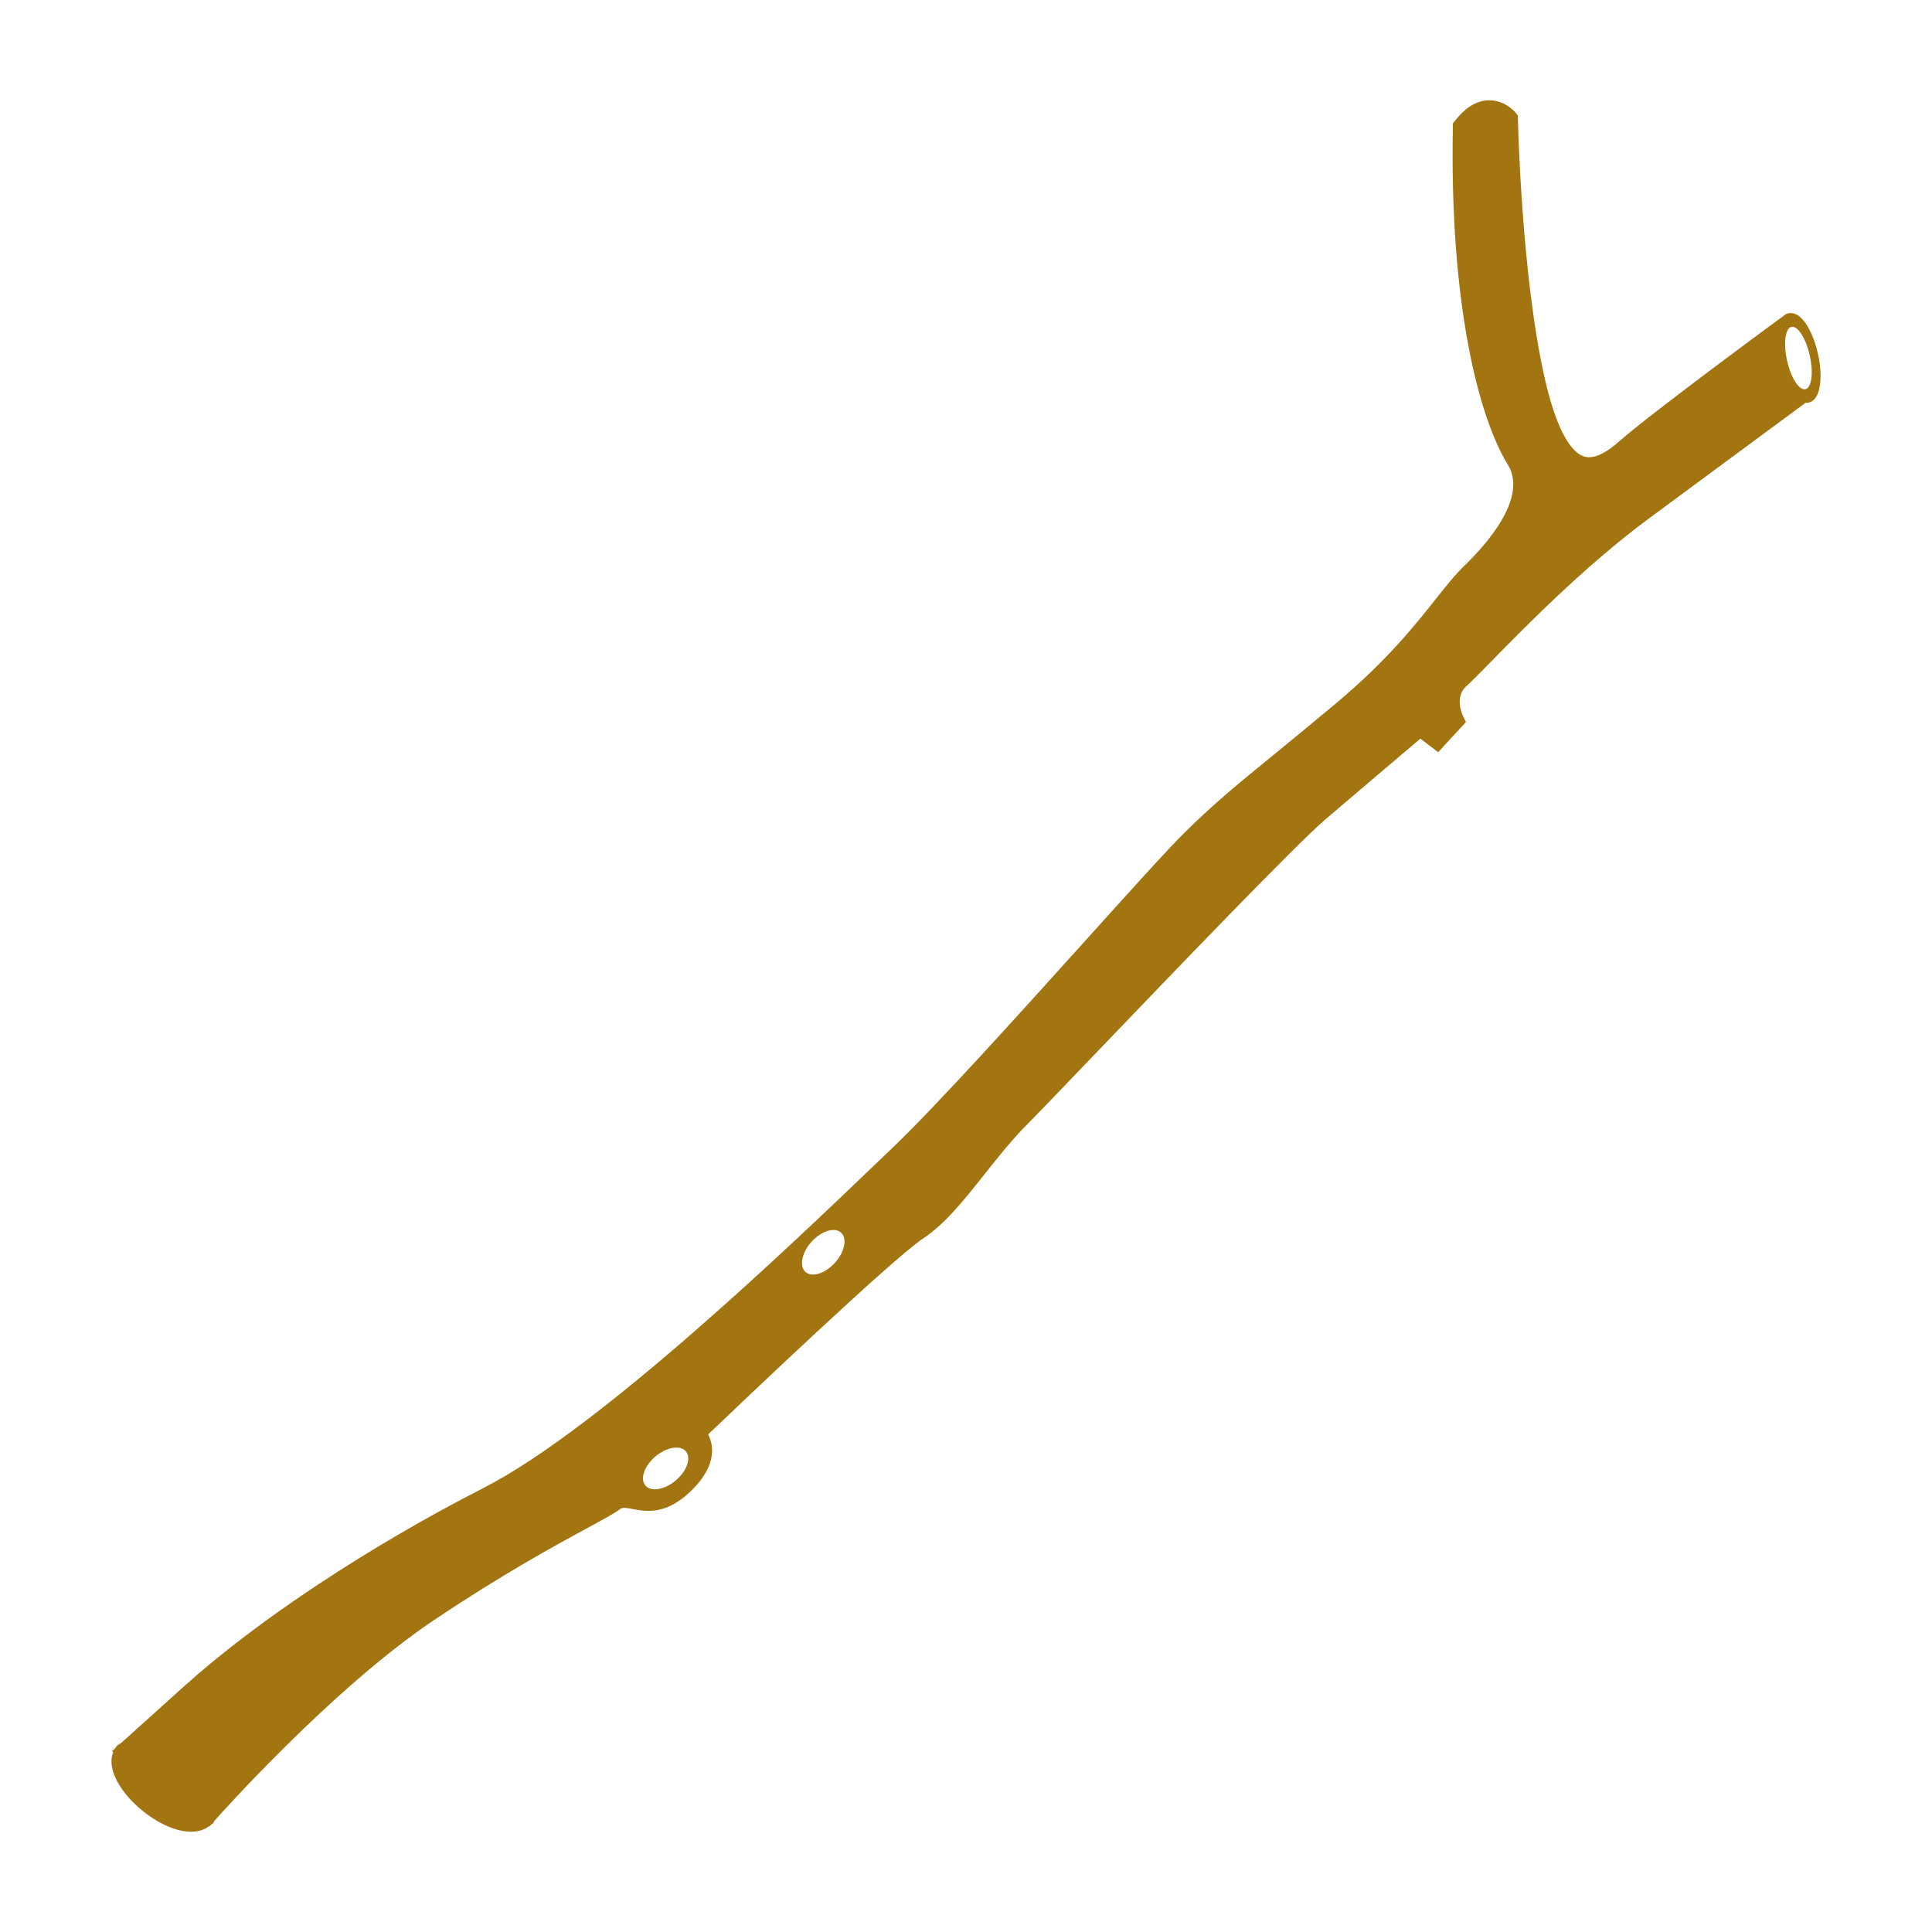
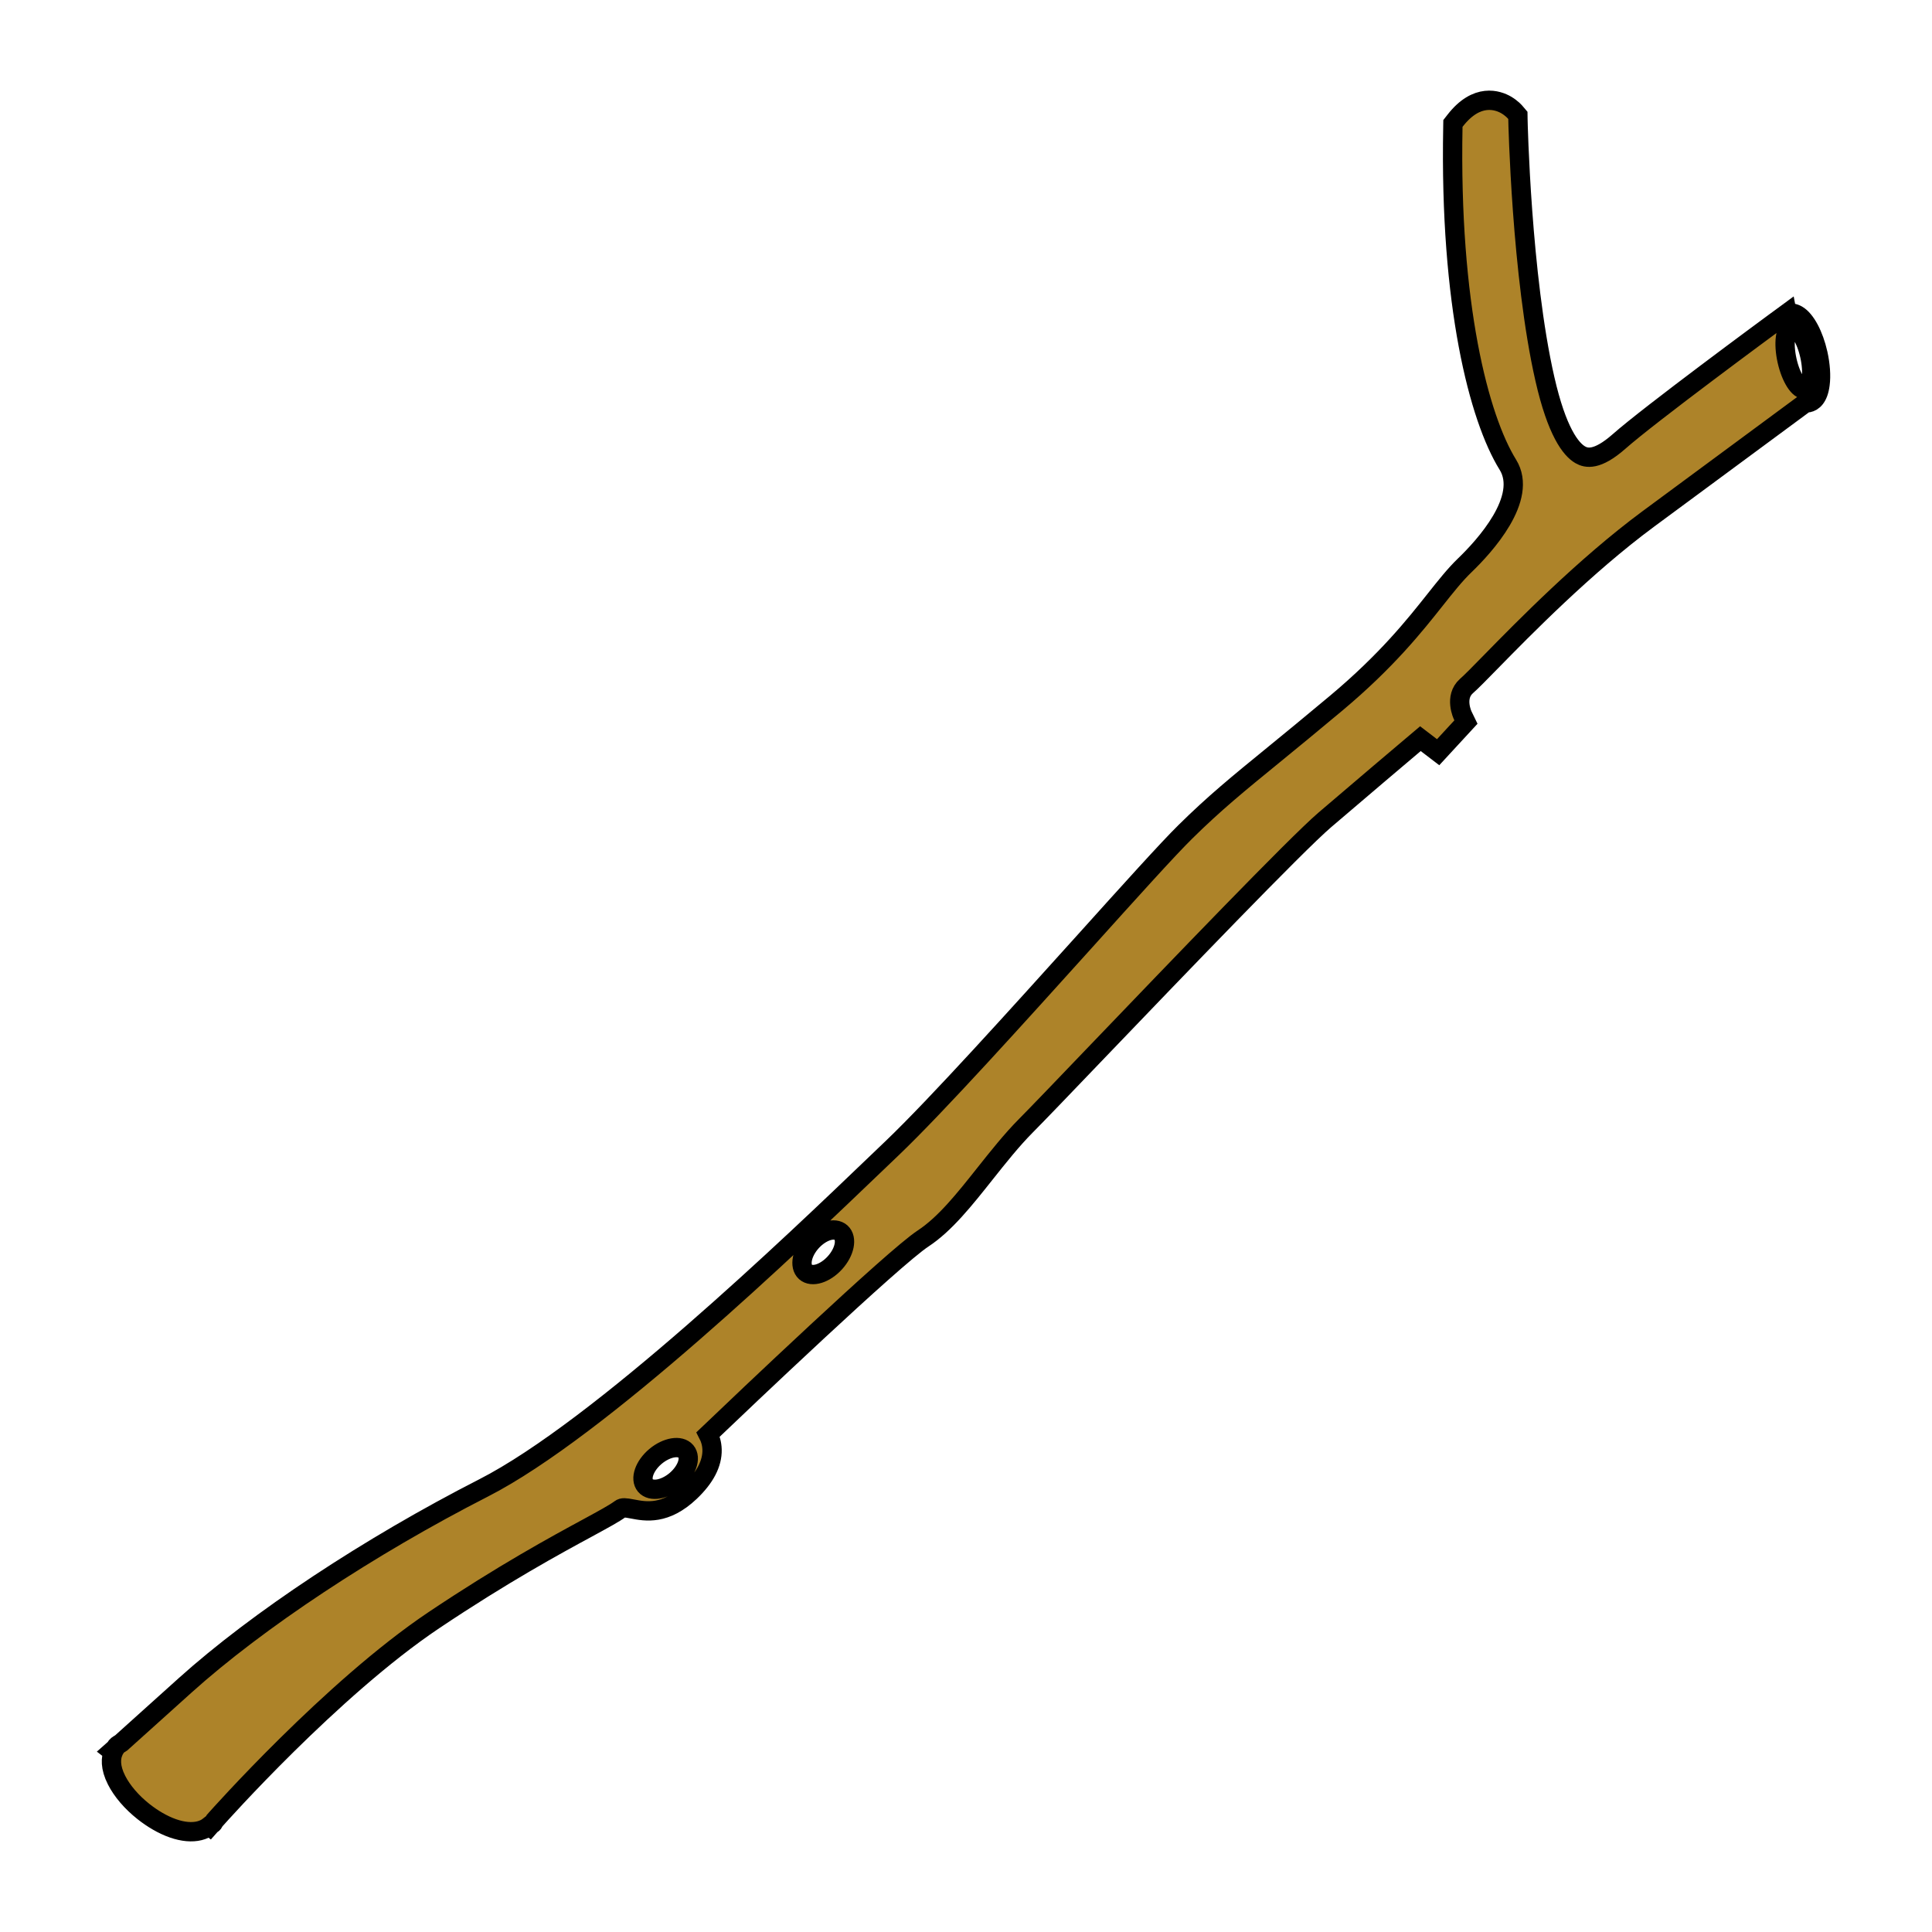
- <svg xmlns="http://www.w3.org/2000/svg" fill="#A37511" version="1.1" x="0px" y="0px" viewBox="0 0 100 100" enable-background="new 0 0 100 100" xml:space="preserve">
-   <path d="M94.205,19.896c0.059-0.448,0.019-1.013-0.109-1.591c-0.218-0.965-0.637-1.753-1.071-2.004  c-0.189-0.11-0.355-0.107-0.458-0.084c-0.022,0.005-0.041,0.021-0.062,0.029l-0.006-0.031l-0.129,0.095  c-0.02,0.012-0.036,0.024-0.055,0.04l-0.478,0.35c-0.26,0.193-6.434,4.735-8.045,6.159c-1.129,0.991-1.683,0.863-2.001,0.679  c-0.49-0.286-1.206-1.197-1.827-3.92c-1.218-5.325-1.396-13.373-1.396-13.454l-0.003-0.191l-0.124-0.146  c-0.029-0.037-0.197-0.229-0.481-0.395c-0.417-0.242-1.514-0.648-2.647,0.817l-0.11,0.141l-0.003,0.182  c-0.177,9.217,1.355,15.074,2.846,17.48c1.073,1.73-1.205,4.223-2.233,5.212c-0.504,0.485-0.979,1.086-1.531,1.781  c-1.053,1.328-2.494,3.147-5.106,5.338c-1.307,1.095-2.341,1.94-3.254,2.687c-1.849,1.509-3.07,2.506-4.573,3.99  c-0.902,0.887-2.918,3.125-5.251,5.716c-3.389,3.757-7.605,8.437-9.911,10.643l-0.805,0.77  c-4.293,4.116-14.345,13.759-20.358,16.829c-5.919,3.025-11.692,6.844-15.445,10.219l-3.309,2.978  c-0.082,0.059-0.183,0.098-0.249,0.181C6,90.42,5.982,90.46,5.964,90.49l-0.167,0.148l0.062,0.048  c-0.123,0.311-0.167,0.781,0.174,1.453c0.285,0.562,0.78,1.142,1.395,1.628c0.233,0.184,0.476,0.351,0.722,0.493  c1.104,0.643,2.102,0.713,2.676,0.257l0.021,0.016l0.076-0.086c0.033-0.032,0.082-0.043,0.11-0.08  c0.029-0.039,0.043-0.082,0.068-0.122l0.081-0.092c0.061-0.067,5.991-6.75,11.277-10.294c3.603-2.414,6.32-3.888,7.945-4.768  c0.841-0.459,1.398-0.759,1.705-0.987c0.111-0.082,0.235-0.074,0.632,0.002c0.675,0.129,1.697,0.326,2.978-0.888  c0.772-0.734,1.155-1.469,1.137-2.188c-0.009-0.321-0.098-0.585-0.202-0.786c1.741-1.665,9.59-9.132,11.124-10.139  c1.138-0.748,2.145-2.02,3.21-3.362c0.679-0.854,1.379-1.738,2.115-2.479c0.564-0.568,1.963-2.024,3.731-3.871  c4.071-4.244,10.224-10.658,11.74-11.957c1.745-1.495,4.088-3.478,4.946-4.203l0.918,0.701l1.439-1.561l-0.163-0.336  c-0.005-0.009-0.459-0.955,0.189-1.527c0.254-0.223,0.683-0.661,1.276-1.267c1.695-1.73,4.849-4.951,8.132-7.379  c4.411-3.26,7.991-5.901,7.991-5.901l0.149-0.111c0.056,0.001,0.11,0.001,0.15-0.008C93.829,20.796,94.116,20.589,94.205,19.896z   M34.976,76.629c-0.579,0.484-1.282,0.603-1.57,0.261c-0.291-0.344-0.055-1.019,0.523-1.507c0.58-0.484,1.284-0.603,1.573-0.26  C35.79,75.467,35.554,76.139,34.976,76.629z M43.213,65.364c-0.508,0.558-1.188,0.77-1.521,0.472  c-0.333-0.302-0.193-1.004,0.316-1.567c0.51-0.557,1.192-0.77,1.524-0.468C43.865,64.104,43.723,64.802,43.213,65.364z   M93.446,20.146c-0.324,0.072-0.748-0.592-0.948-1.482c-0.199-0.892-0.098-1.674,0.227-1.746c0.322-0.072,0.749,0.592,0.947,1.483  C93.872,19.293,93.771,20.072,93.446,20.146z" />
+ <svg xmlns="http://www.w3.org/2000/svg" fill="#AD8329" version="1.1" x="0px" y="0px" viewBox="0 0 100 100" enable-background="new 0 0 100 100" xml:space="preserve">
+   <path stroke="black" d="M94.205,19.896c0.059-0.448,0.019-1.013-0.109-1.591c-0.218-0.965-0.637-1.753-1.071-2.004  c-0.189-0.11-0.355-0.107-0.458-0.084c-0.022,0.005-0.041,0.021-0.062,0.029l-0.006-0.031l-0.129,0.095  c-0.02,0.012-0.036,0.024-0.055,0.04l-0.478,0.35c-0.26,0.193-6.434,4.735-8.045,6.159c-1.129,0.991-1.683,0.863-2.001,0.679  c-0.49-0.286-1.206-1.197-1.827-3.92c-1.218-5.325-1.396-13.373-1.396-13.454l-0.003-0.191l-0.124-0.146  c-0.029-0.037-0.197-0.229-0.481-0.395c-0.417-0.242-1.514-0.648-2.647,0.817l-0.11,0.141l-0.003,0.182  c-0.177,9.217,1.355,15.074,2.846,17.48c1.073,1.73-1.205,4.223-2.233,5.212c-0.504,0.485-0.979,1.086-1.531,1.781  c-1.053,1.328-2.494,3.147-5.106,5.338c-1.307,1.095-2.341,1.94-3.254,2.687c-1.849,1.509-3.07,2.506-4.573,3.99  c-0.902,0.887-2.918,3.125-5.251,5.716c-3.389,3.757-7.605,8.437-9.911,10.643l-0.805,0.77  c-4.293,4.116-14.345,13.759-20.358,16.829c-5.919,3.025-11.692,6.844-15.445,10.219l-3.309,2.978  c-0.082,0.059-0.183,0.098-0.249,0.181C6,90.42,5.982,90.46,5.964,90.49l-0.167,0.148l0.062,0.048  c-0.123,0.311-0.167,0.781,0.174,1.453c0.285,0.562,0.78,1.142,1.395,1.628c0.233,0.184,0.476,0.351,0.722,0.493  c1.104,0.643,2.102,0.713,2.676,0.257l0.021,0.016l0.076-0.086c0.033-0.032,0.082-0.043,0.11-0.08  c0.029-0.039,0.043-0.082,0.068-0.122l0.081-0.092c0.061-0.067,5.991-6.75,11.277-10.294c3.603-2.414,6.32-3.888,7.945-4.768  c0.841-0.459,1.398-0.759,1.705-0.987c0.111-0.082,0.235-0.074,0.632,0.002c0.675,0.129,1.697,0.326,2.978-0.888  c0.772-0.734,1.155-1.469,1.137-2.188c-0.009-0.321-0.098-0.585-0.202-0.786c1.741-1.665,9.59-9.132,11.124-10.139  c1.138-0.748,2.145-2.02,3.21-3.362c0.679-0.854,1.379-1.738,2.115-2.479c0.564-0.568,1.963-2.024,3.731-3.871  c4.071-4.244,10.224-10.658,11.74-11.957c1.745-1.495,4.088-3.478,4.946-4.203l0.918,0.701l1.439-1.561l-0.163-0.336  c-0.005-0.009-0.459-0.955,0.189-1.527c0.254-0.223,0.683-0.661,1.276-1.267c1.695-1.73,4.849-4.951,8.132-7.379  c4.411-3.26,7.991-5.901,7.991-5.901l0.149-0.111c0.056,0.001,0.11,0.001,0.15-0.008C93.829,20.796,94.116,20.589,94.205,19.896z   M34.976,76.629c-0.579,0.484-1.282,0.603-1.57,0.261c-0.291-0.344-0.055-1.019,0.523-1.507c0.58-0.484,1.284-0.603,1.573-0.26  C35.79,75.467,35.554,76.139,34.976,76.629z M43.213,65.364c-0.508,0.558-1.188,0.77-1.521,0.472  c-0.333-0.302-0.193-1.004,0.316-1.567c0.51-0.557,1.192-0.77,1.524-0.468C43.865,64.104,43.723,64.802,43.213,65.364z   M93.446,20.146c-0.324,0.072-0.748-0.592-0.948-1.482c-0.199-0.892-0.098-1.674,0.227-1.746c0.322-0.072,0.749,0.592,0.947,1.483  C93.872,19.293,93.771,20.072,93.446,20.146z" />
</svg>
